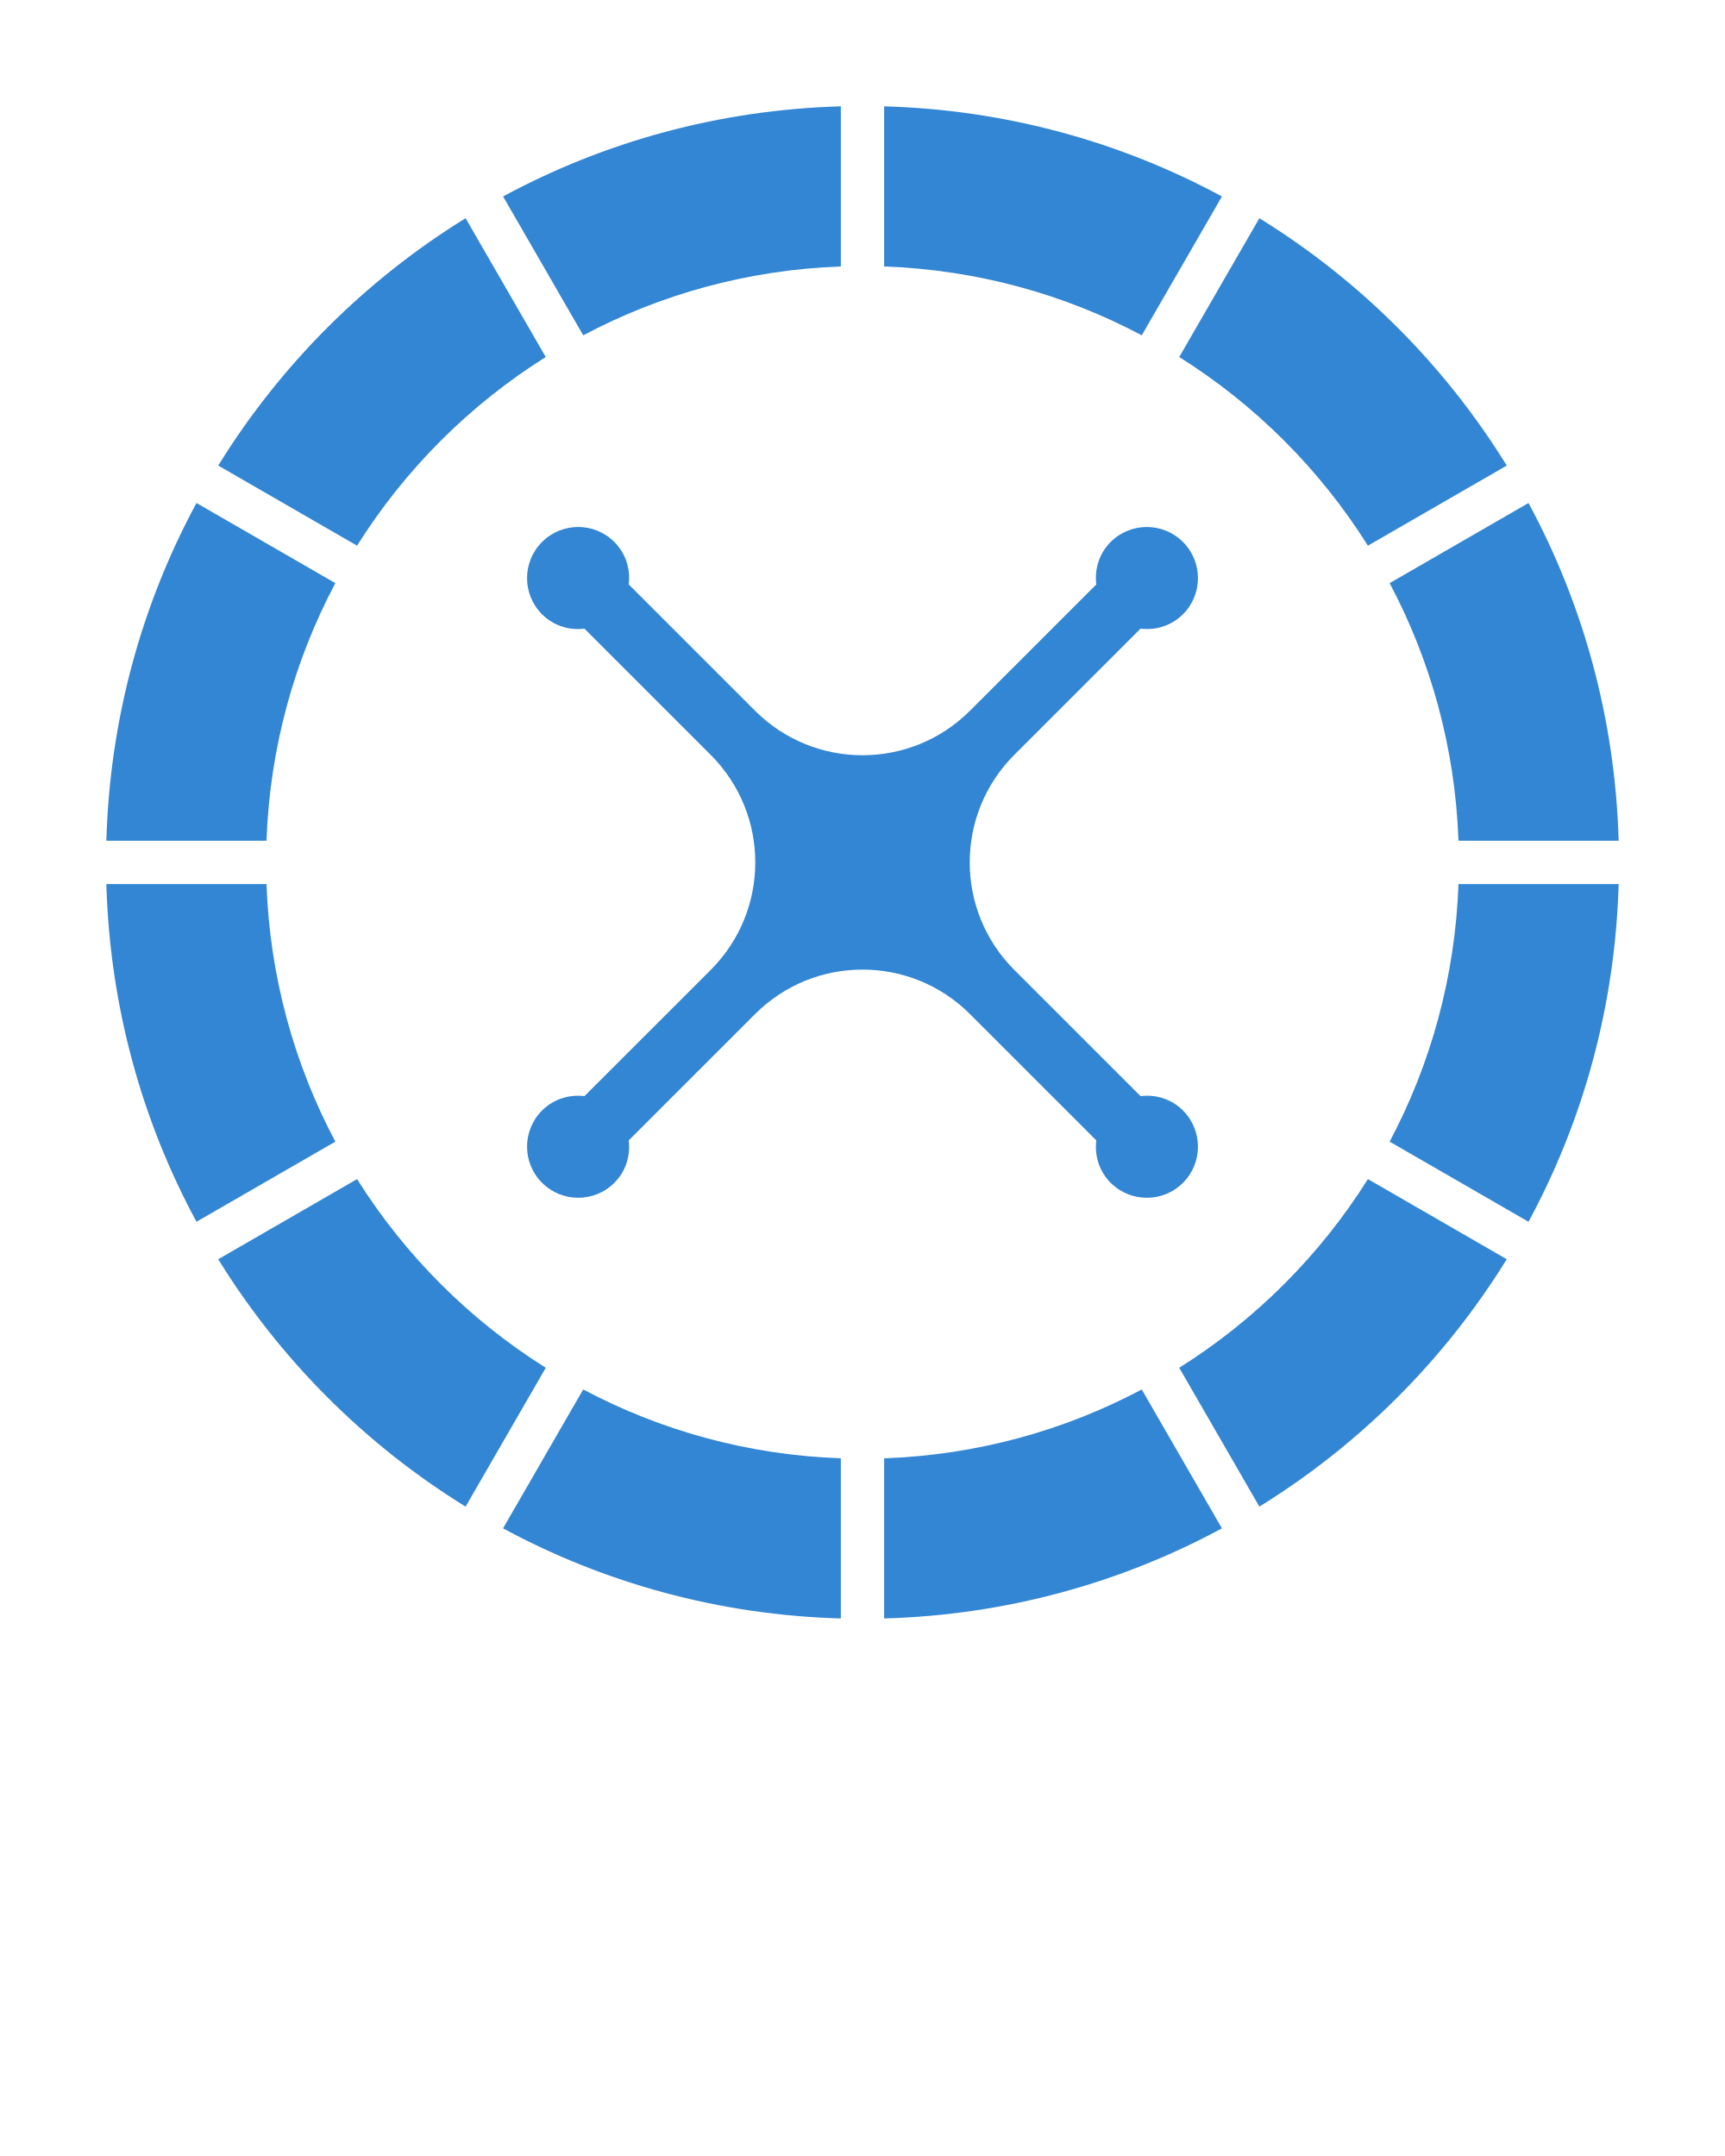
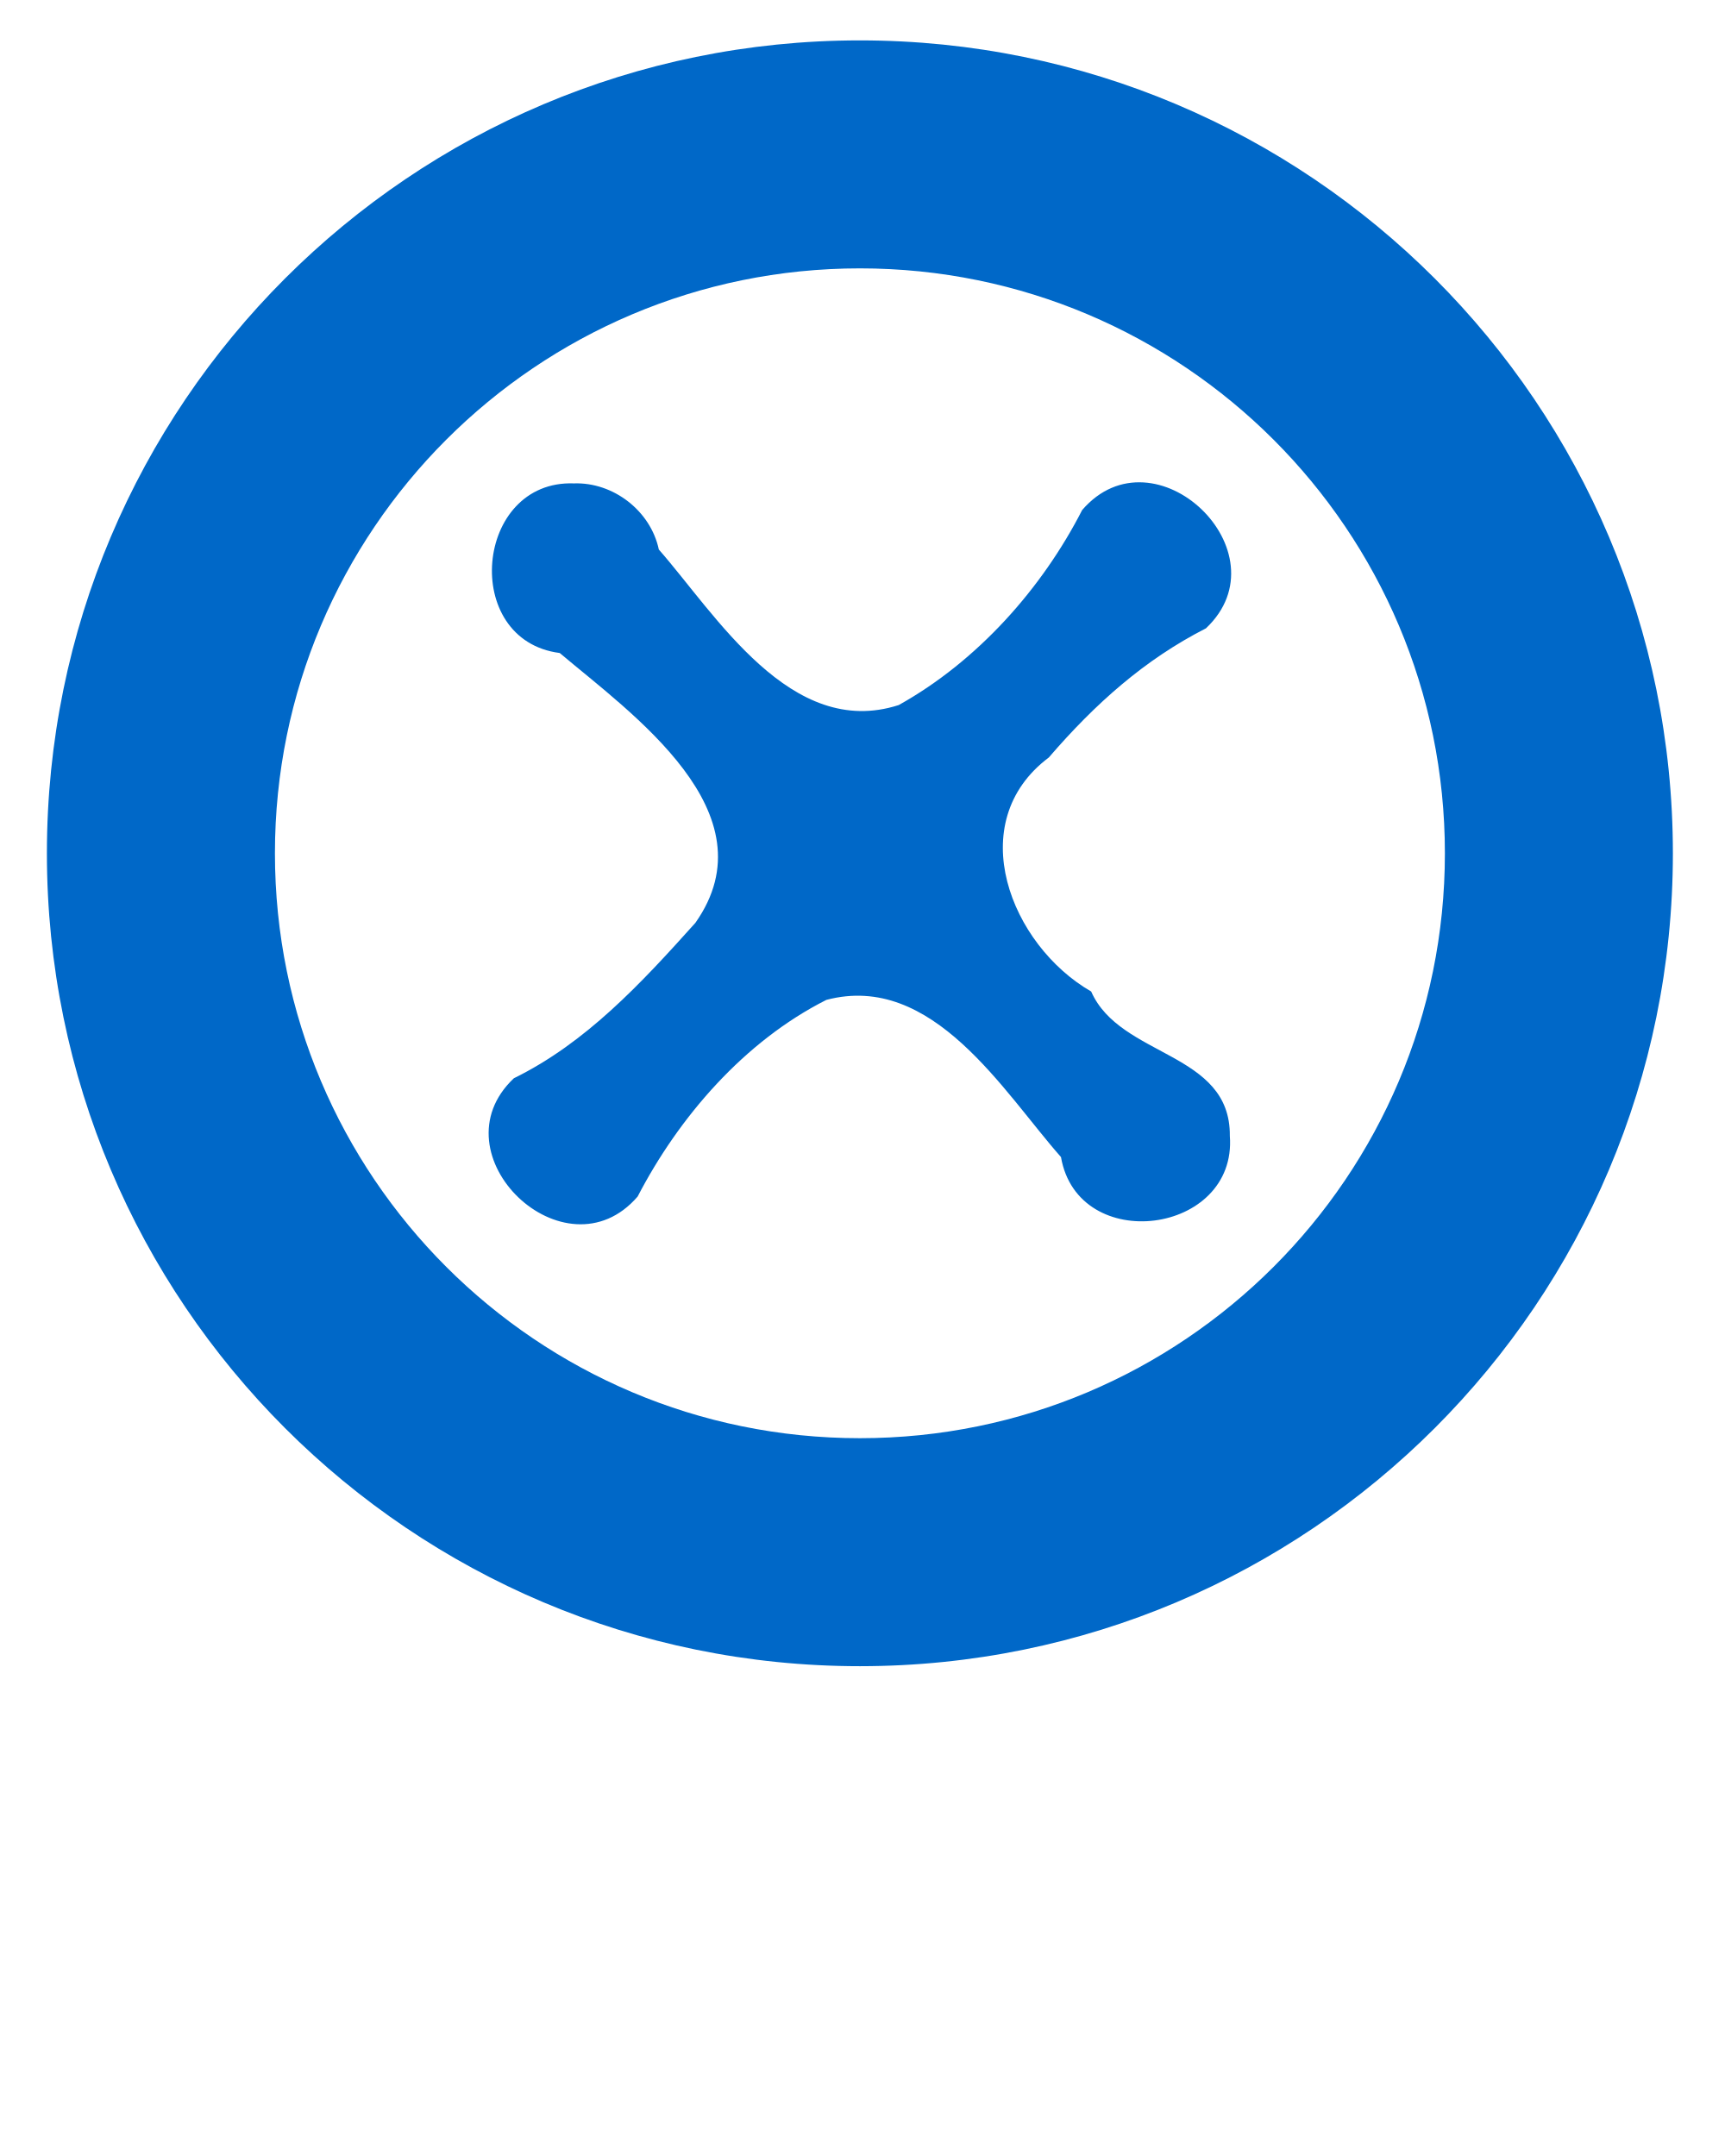
<svg xmlns="http://www.w3.org/2000/svg" version="1.1" x="0px" y="0px" viewBox="0 0 100 125" enable-background="new 0 0 100 100" xml:space="preserve" id="svg2" width="100%" height="100%">
  <defs id="defs38" />
-   <g id="g4" style="fill:#0068c8;fill-opacity:0.8;stroke:none">
-     <path d="m 68.361,20.7 c 4.419,2.774 8.163,6.519 10.938,10.937 l 8.049,-4.645 C 83.752,21.167 78.832,16.248 73.007,12.652 L 68.361,20.7 z" id="path6" style="fill:#0068c8;fill-opacity:0.8;stroke:none" />
-     <path d="m 51.255,6.165 v 9.284 c 5.383,0.193 10.451,1.611 14.934,3.992 L 70.837,11.39 C 64.983,8.226 58.327,6.365 51.255,6.165 z" id="path8" style="fill:#0068c8;fill-opacity:0.8;stroke:none" />
-     <path d="m 33.81,19.441 c 4.483,-2.381 9.552,-3.799 14.935,-3.992 V 6.165 c -7.072,0.2 -13.729,2.06 -19.581,5.225 l 4.646,8.051 z" id="path10" style="fill:#0068c8;fill-opacity:0.8;stroke:none" />
-     <path d="m 88.609,70.836 c 3.166,-5.853 5.024,-12.508 5.226,-19.58 H 84.55 c -0.193,5.383 -1.611,10.45 -3.992,14.934 l 8.051,4.646 z" id="path12" style="fill:#0068c8;fill-opacity:0.8;stroke:none" />
-     <path d="m 80.558,33.809 c 2.381,4.483 3.799,9.552 3.992,14.936 h 9.285 C 93.634,41.672 91.773,35.016 88.608,29.163 l -8.05,4.646 z" id="path14" style="fill:#0068c8;fill-opacity:0.8;stroke:none" />
-     <path d="M 48.744,93.835 V 84.55 C 43.361,84.359 38.293,82.939 33.809,80.558 l -4.647,8.052 c 5.854,3.165 12.51,5.026 19.582,5.225 z" id="path16" style="fill:#0068c8;fill-opacity:0.8;stroke:none" />
-     <path d="M 19.441,66.189 C 17.06,61.706 15.641,56.638 15.449,51.255 H 6.165 c 0.2,7.072 2.06,13.728 5.226,19.58 l 8.05,-4.646 z" id="path18" style="fill:#0068c8;fill-opacity:0.8;stroke:none" />
-     <path d="M 31.638,79.3 C 27.219,76.525 23.475,72.78 20.7,68.362 l -8.05,4.646 c 3.598,5.826 8.516,10.746 14.341,14.342 l 4.647,-8.05 z" id="path20" style="fill:#0068c8;fill-opacity:0.8;stroke:none" />
-     <path d="M 79.299,68.361 C 76.524,72.78 72.78,76.524 68.361,79.3 l 4.646,8.049 c 5.825,-3.597 10.744,-8.516 14.34,-14.342 l -8.048,-4.646 z" id="path22" style="fill:#0068c8;fill-opacity:0.8;stroke:none" />
-     <path d="m 20.699,31.637 c 2.775,-4.418 6.52,-8.163 10.938,-10.937 l -4.646,-8.049 c -5.825,3.597 -10.744,8.516 -14.34,14.341 l 8.048,4.645 z" id="path24" style="fill:#0068c8;fill-opacity:0.8;stroke:none" />
-     <path d="m 66.188,80.558 c -4.483,2.381 -9.551,3.799 -14.934,3.992 v 9.285 c 7.072,-0.199 13.729,-2.06 19.582,-5.226 l -4.648,-8.051 z" id="path26" style="fill:#0068c8;fill-opacity:0.8;stroke:none" />
-     <path d="M 11.391,29.163 C 8.226,35.016 6.366,41.672 6.165,48.745 h 9.284 c 0.192,-5.383 1.611,-10.452 3.992,-14.936 l -8.05,-4.646 z" id="path28" style="fill:#0068c8;fill-opacity:0.8;stroke:none" />
+   <g id="g5247">
+     <path id="path30" d="m 33.271,28.026 c -5.759,-0.211 -6.585,9.092 -0.822,9.834 4.122,3.488 12.373,9.247 7.863,15.645 -3.177,3.542 -6.351,6.961 -10.523,9.01 -4.673,4.412 2.981,11.725 7.176,6.857 2.388,-4.604 6.178,-8.998 10.939,-11.4 6.172,-1.637 10.297,5.379 13.602,9.111 0.987,5.71 10.222,4.508 9.789,-1.225 0.045,-4.905 -6.344,-4.529 -8.039,-8.373 -4.674,-2.689 -7.483,-9.793 -2.455,-13.568 2.701,-3.135 5.564,-5.68 9.109,-7.488 C 74.581,32.018 66.929,24.704 62.734,29.571 60.409,34.114 56.674,38.328 52.099,40.878 45.844,42.893 41.5,35.63 38.193,31.86 37.718,29.619 35.556,27.947 33.271,28.026 Z" style="fill:#0068c8;fill-opacity:1" />
+     <path id="path4649" d="M 49.85,2.342 A 47.13,47.13 0 0 0 2.719,49.471 47.13,47.13 0 0 0 49.85,96.602 47.13,47.13 0 0 0 96.979,49.471 47.13,47.13 0 0 0 49.85,2.342 Z m 0,13.217 A 33.912,33.912 0 0 1 83.762,49.471 33.912,33.912 0 0 1 49.85,83.383 33.912,33.912 0 0 1 15.938,49.471 33.912,33.912 0 0 1 49.85,15.559 Z" style="color:#000000;display:inline;overflow:visible;visibility:visible;opacity:1;fill:#0068c8;fill-opacity:1;fill-rule:nonzero;stroke:#c8c8c8;stroke-width:0;stroke-linecap:round;stroke-linejoin:miter;stroke-miterlimit:4;stroke-dasharray:none;stroke-dashoffset:1.76;stroke-opacity:1;marker:none;enable-background:accumulate" />
  </g>
-   <path d="m 64.385,31.423 c -0.672,0.673 -0.94,1.584 -0.832,2.461 l -7.319,7.319 c -3.445,3.446 -9.021,3.446 -12.467,0 l -7.319,-7.319 c 0.109,-0.877 -0.163,-1.789 -0.833,-2.461 -1.157,-1.159 -3.036,-1.159 -4.192,0 -1.159,1.156 -1.159,3.034 0,4.192 0.672,0.672 1.583,0.942 2.458,0.833 l 7.319,7.319 c 3.447,3.445 3.445,9.022 0,12.468 l -7.319,7.316 c -0.875,-0.107 -1.786,0.163 -2.458,0.833 -1.159,1.159 -1.159,3.036 0,4.192 1.159,1.158 3.035,1.158 4.192,0 0.672,-0.672 0.942,-1.584 0.833,-2.46 l 7.319,-7.318 c 3.445,-3.445 9.021,-3.445 12.467,0 l 7.319,7.318 c -0.109,0.875 0.162,1.788 0.832,2.46 1.159,1.159 3.036,1.159 4.194,0.001 1.157,-1.158 1.157,-3.034 0,-4.194 -0.674,-0.672 -1.584,-0.94 -2.46,-0.832 l -7.319,-7.318 c -3.446,-3.446 -3.445,-9.024 0,-12.468 l 7.319,-7.319 c 0.875,0.109 1.786,-0.16 2.46,-0.833 1.157,-1.156 1.157,-3.034 -0.002,-4.192 -1.157,-1.156 -3.032,-1.156 -4.191,0 z" id="path30-1" style="fill:#0068c8;fill-opacity:0.8" />
</svg>
